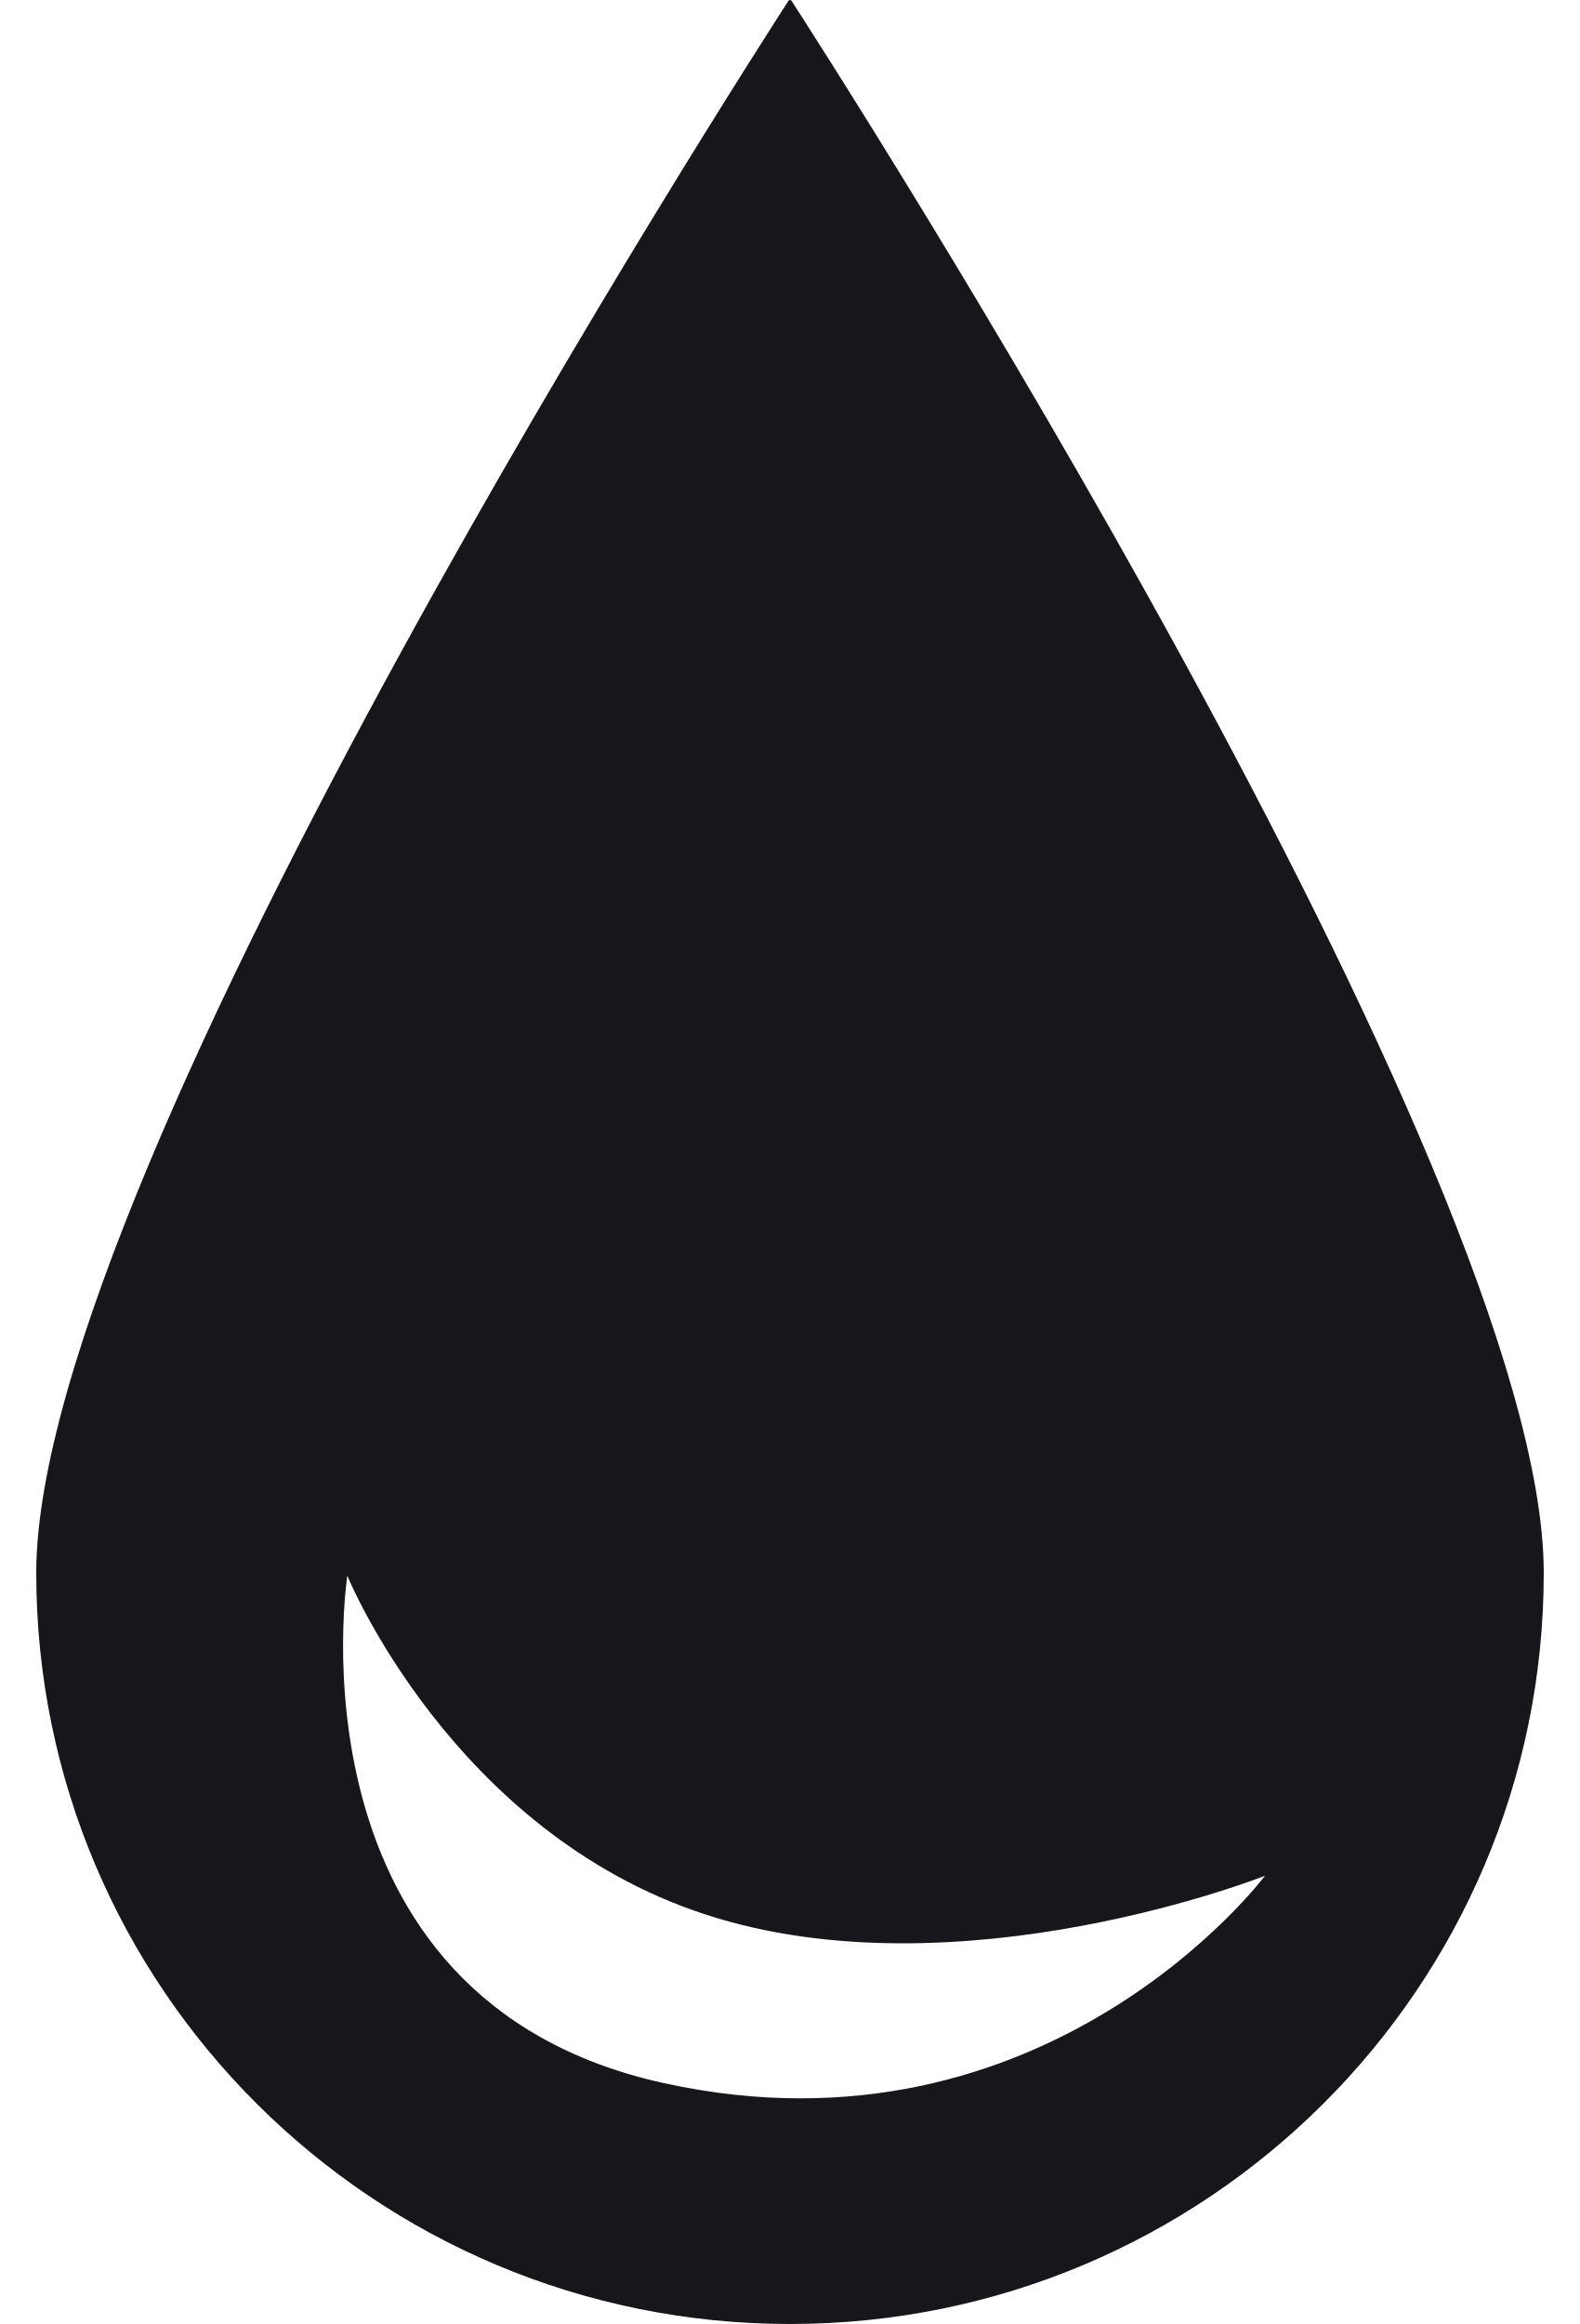
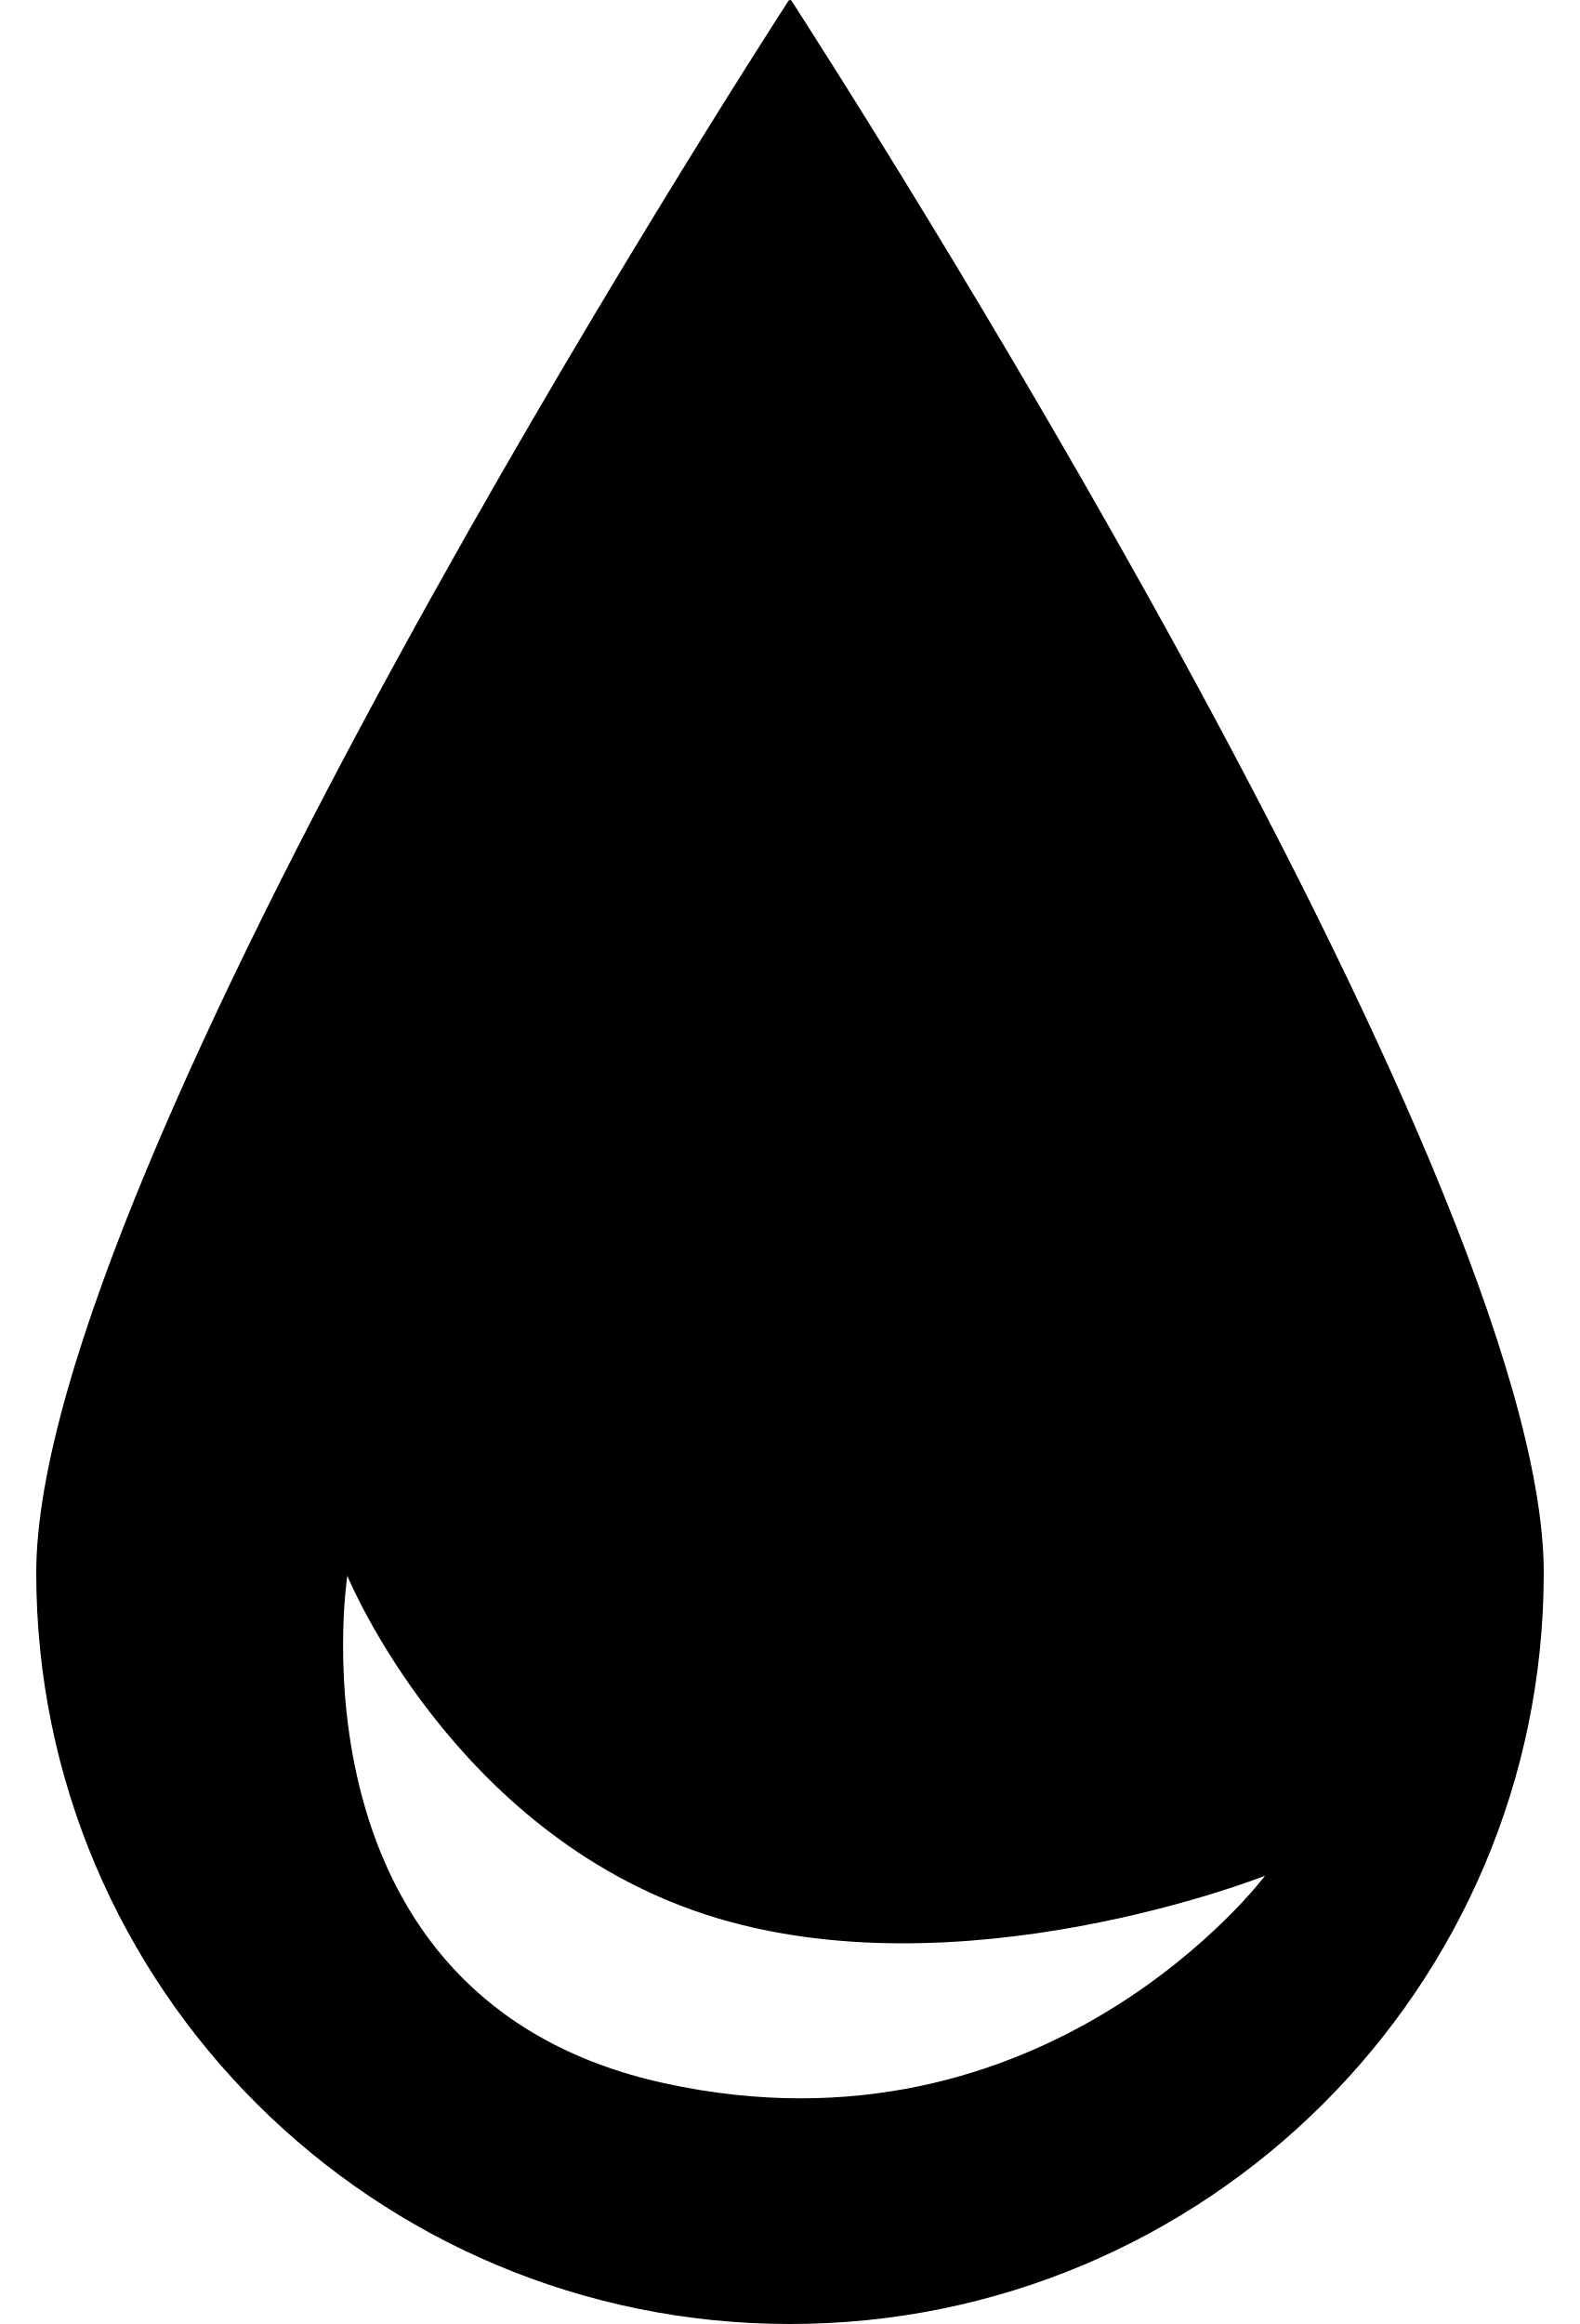
- <svg xmlns="http://www.w3.org/2000/svg" width="17" height="25" viewBox="0 0 17 25" fill="none">
-   <path fill-rule="evenodd" clip-rule="evenodd" d="M16.61 16.92C16.61 21.383 12.979 25 8.5 25C4.021 25 0.39 21.383 0.39 16.92C0.39 12.581 8.061 0.662 8.482 0.011C8.492 -0.004 8.508 -0.004 8.518 0.011C8.939 0.662 16.61 12.581 16.61 16.92ZM7.148 22.41C3.033 21.509 3.737 16.951 3.737 16.951C3.737 16.951 4.861 19.702 7.588 20.594C10.315 21.485 13.611 20.178 13.611 20.178C13.611 20.178 11.264 23.31 7.148 22.41Z" fill="#17171B" />
+ <svg xmlns="http://www.w3.org/2000/svg" width="17" height="25" viewBox="0 0 17 25" fill="currentColor">
+   <path fill-rule="evenodd" clip-rule="evenodd" d="M16.61 16.92C16.61 21.383 12.979 25 8.5 25C4.021 25 0.39 21.383 0.39 16.92C0.39 12.581 8.061 0.662 8.482 0.011C8.492 -0.004 8.508 -0.004 8.518 0.011C8.939 0.662 16.61 12.581 16.61 16.92ZM7.148 22.41C3.033 21.509 3.737 16.951 3.737 16.951C3.737 16.951 4.861 19.702 7.588 20.594C10.315 21.485 13.611 20.178 13.611 20.178C13.611 20.178 11.264 23.31 7.148 22.41Z" fill="currentColor" />
</svg>
